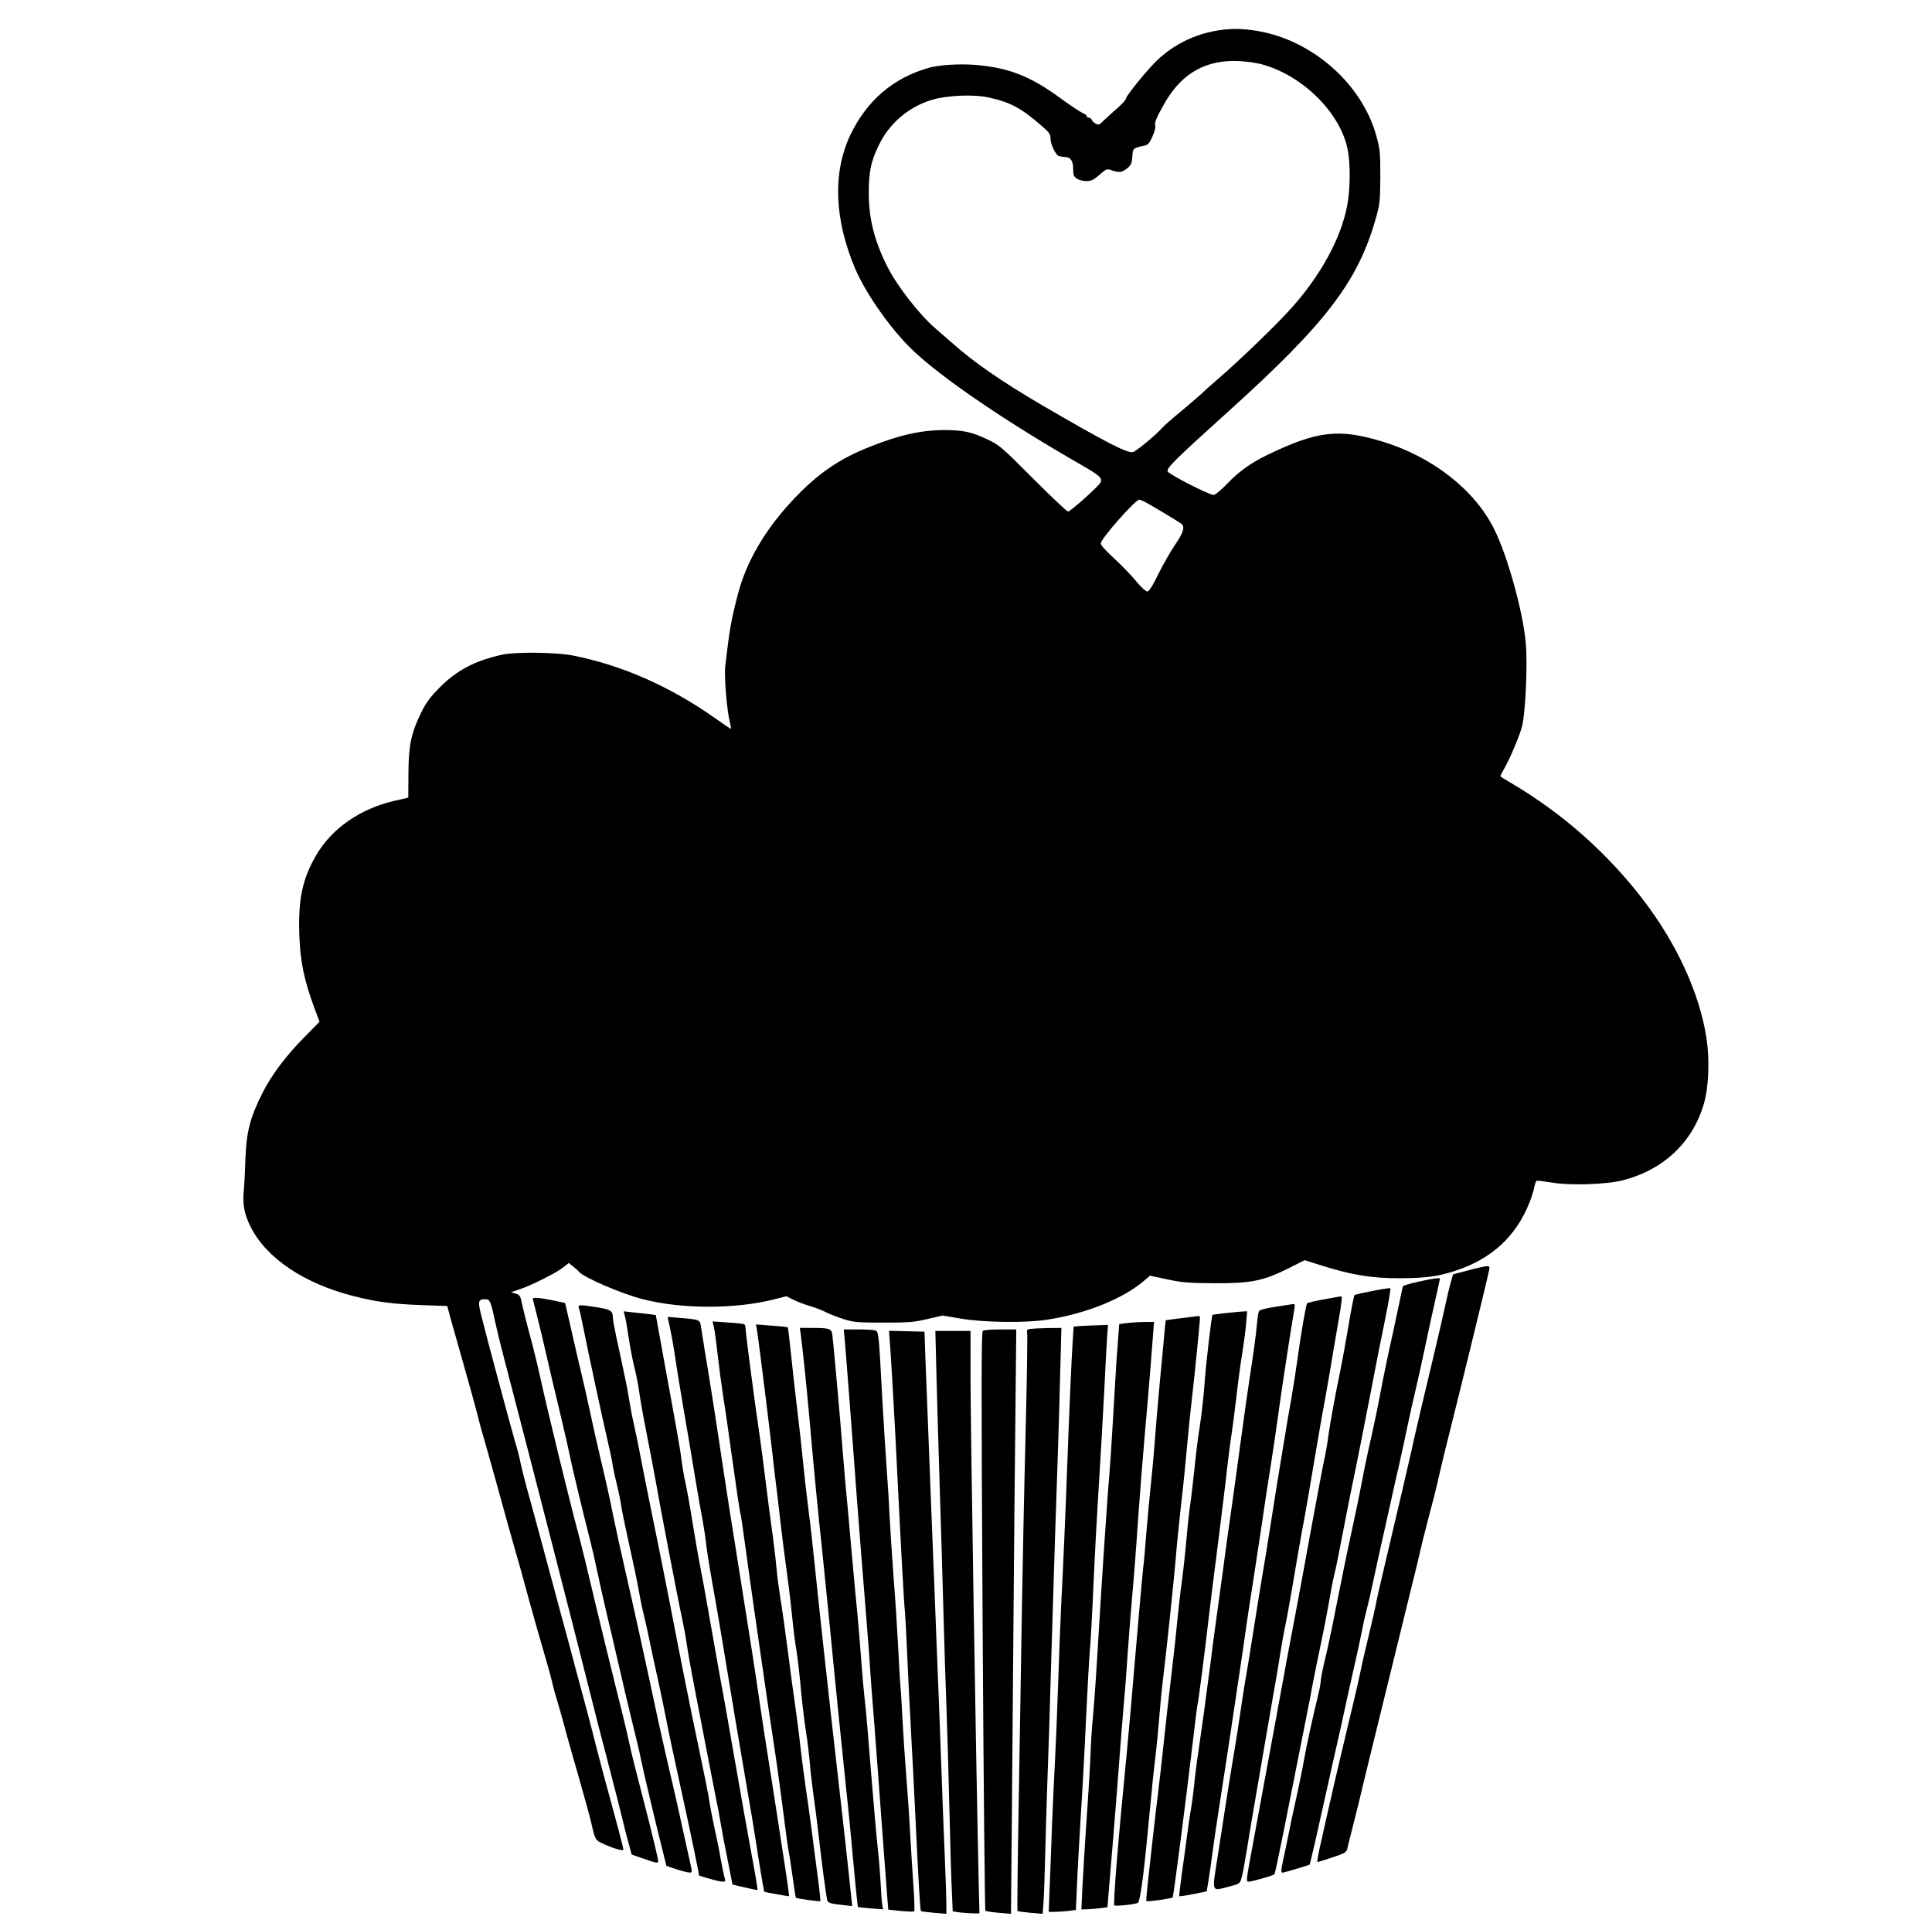
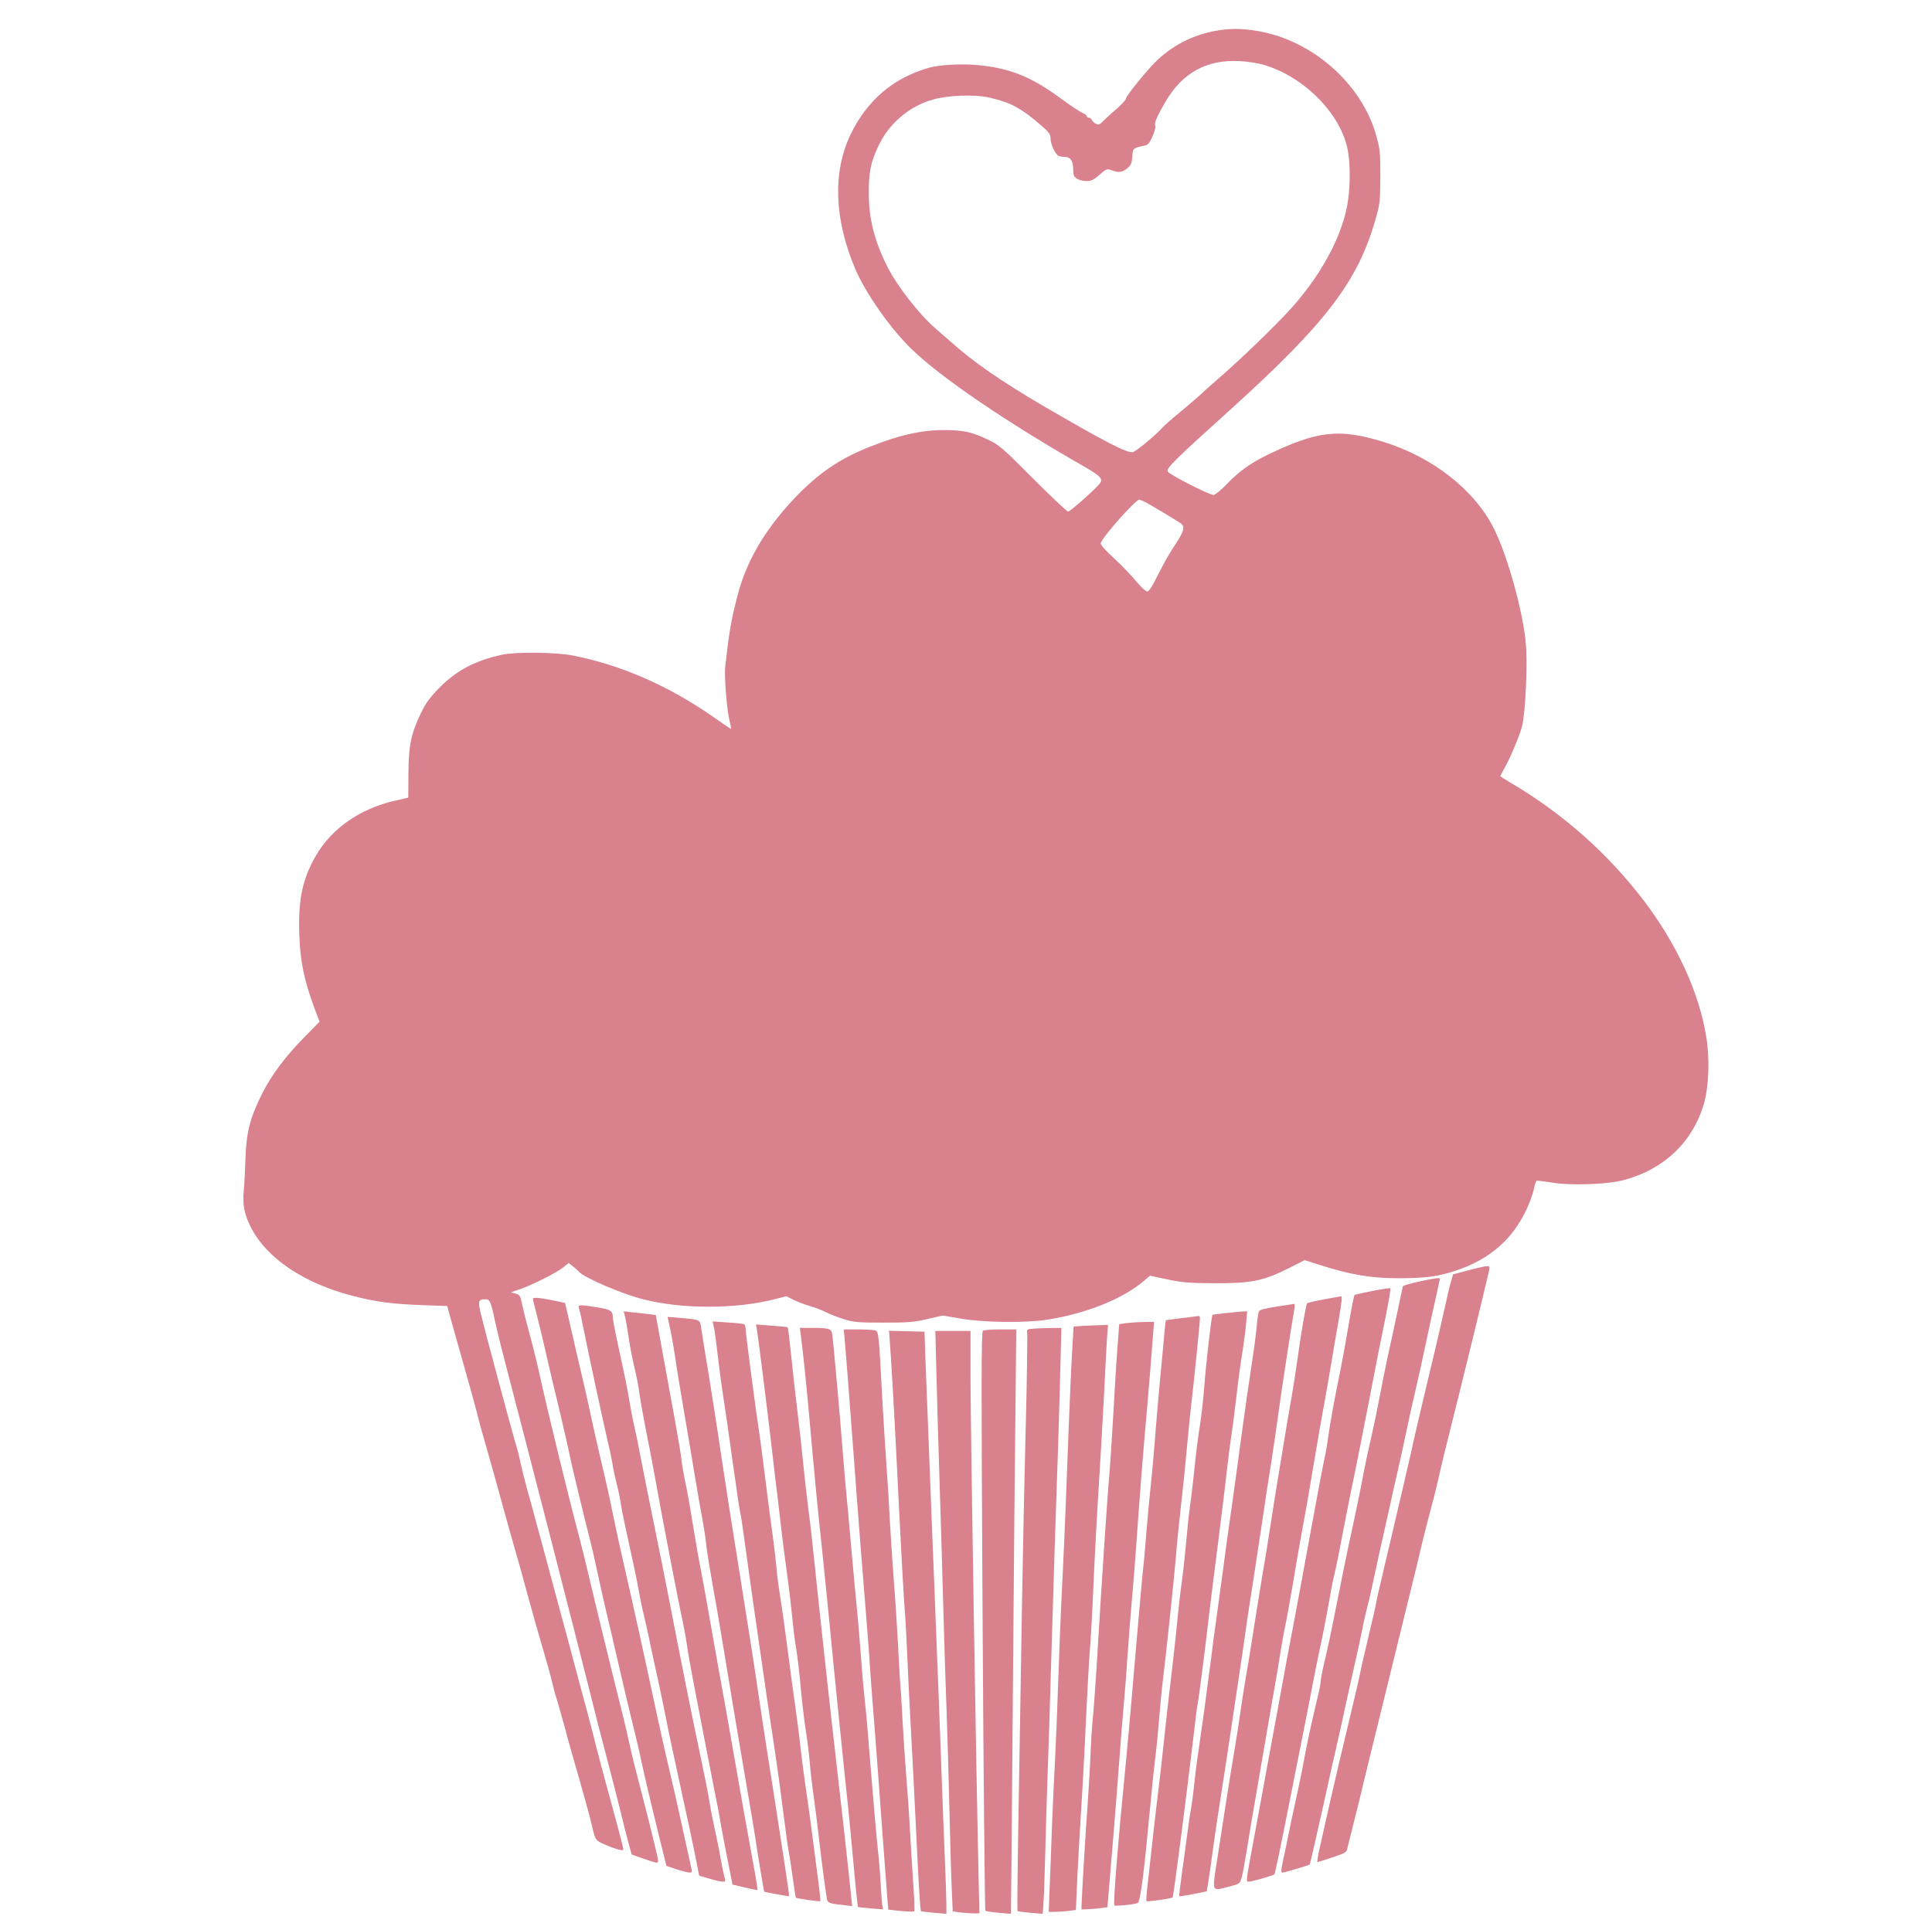
<svg xmlns="http://www.w3.org/2000/svg" version="1.0" width="1280pt" height="1274pt" viewBox="0 0 1280 1274" preserveAspectRatio="xMidYMid meet">
-   <g transform="translate(0,1274) scale(0.1,-0.1)" fill="#000000" stroke="none">
+   <g transform="translate(0,1274) scale(0.1,-0.1)" fill="#d9818d" stroke="none">
    <path d="M8030 12531 c-136 -29 -256 -91 -359 -186 -60 -55 -211 -240 -211 -258 0 -8 -28 -39 -62 -68 -35 -30 -75 -67 -90 -82 -23 -24 -30 -26 -48 -17 -12 6 -24 18 -27 26 -3 8 -11 14 -19 14 -8 0 -14 5 -14 10 0 6 -12 15 -27 21 -15 6 -83 51 -150 100 -197 145 -343 201 -562 219 -103 8 -240 0 -306 -19 -237 -67 -413 -218 -521 -445 -118 -249 -107 -557 31 -885 70 -165 235 -400 377 -537 196 -189 629 -483 1134 -772 108 -62 130 -82 115 -110 -15 -27 -199 -192 -215 -192 -7 0 -112 99 -232 219 -208 209 -223 222 -304 260 -100 48 -161 61 -284 61 -150 0 -299 -33 -491 -110 -206 -81 -346 -178 -508 -349 -192 -205 -314 -415 -371 -639 -43 -167 -54 -232 -81 -467 -8 -63 11 -295 29 -363 7 -29 11 -52 8 -52 -2 0 -48 31 -102 69 -302 213 -620 353 -945 417 -111 22 -380 25 -470 5 -177 -39 -299 -103 -411 -216 -63 -63 -90 -100 -123 -166 -67 -137 -84 -217 -85 -404 l-1 -161 -96 -22 c-225 -53 -410 -182 -514 -359 -91 -156 -120 -292 -112 -527 6 -178 32 -303 100 -486 l34 -91 -106 -108 c-119 -121 -214 -248 -272 -364 -82 -162 -107 -259 -113 -437 -2 -74 -7 -169 -11 -211 -9 -90 4 -157 46 -240 104 -207 354 -376 685 -459 149 -38 247 -51 448 -59 l169 -6 23 -85 c13 -47 53 -188 89 -315 36 -126 75 -268 87 -315 11 -47 41 -155 66 -240 24 -85 66 -234 92 -330 26 -96 66 -238 88 -315 23 -77 64 -225 92 -330 28 -104 72 -257 96 -339 24 -81 51 -177 59 -212 8 -35 23 -92 34 -126 11 -35 34 -117 52 -183 17 -66 61 -221 97 -345 35 -124 71 -252 78 -285 26 -114 28 -119 70 -139 72 -34 144 -56 144 -43 0 11 -29 123 -126 477 -18 69 -43 161 -54 205 -10 44 -37 145 -58 225 -22 80 -60 224 -86 320 -25 96 -64 240 -86 320 -21 80 -62 231 -90 335 -76 281 -107 398 -140 515 -16 58 -34 132 -41 164 -6 33 -22 96 -36 140 -28 96 -197 724 -226 844 -22 91 -19 102 31 102 27 0 35 -17 61 -143 11 -50 37 -159 59 -242 191 -732 452 -1747 582 -2265 22 -91 63 -248 90 -350 72 -278 90 -348 110 -430 9 -41 28 -114 41 -162 l24 -88 60 -21 c115 -40 115 -40 115 -18 0 10 -27 124 -59 252 -101 392 -113 439 -131 522 -9 44 -29 127 -43 185 -59 233 -188 764 -222 910 -20 85 -49 205 -65 265 -74 276 -210 836 -266 1090 -13 61 -41 175 -63 255 -22 80 -45 173 -52 207 -11 55 -15 62 -43 70 l-31 9 55 19 c80 26 244 109 289 144 l39 31 28 -22 c16 -13 34 -28 39 -35 30 -38 283 -147 425 -183 258 -66 611 -66 868 -1 l82 21 47 -24 c27 -13 75 -31 108 -41 32 -9 80 -27 105 -40 25 -13 79 -34 120 -47 68 -21 94 -23 265 -23 164 0 203 3 290 24 l100 23 124 -21 c149 -25 424 -29 566 -7 259 40 504 138 644 258 l40 34 113 -24 c97 -21 142 -25 313 -26 243 -1 324 15 492 99 l107 54 91 -29 c212 -68 346 -91 537 -91 169 1 250 11 362 47 245 78 408 227 499 454 14 36 29 82 32 103 4 20 11 39 15 42 4 2 47 -3 96 -11 123 -22 367 -14 479 15 270 71 461 253 535 511 31 109 38 293 15 435 -46 295 -197 623 -420 914 -238 310 -532 570 -872 771 -40 23 -73 44 -73 47 0 2 11 23 24 46 39 67 104 221 120 284 23 90 37 408 25 549 -18 207 -120 578 -210 758 -128 259 -410 480 -741 580 -288 87 -429 71 -758 -87 -110 -53 -192 -111 -268 -191 -40 -42 -81 -76 -91 -76 -31 0 -298 137 -305 156 -8 22 45 75 404 399 647 584 858 861 976 1281 26 91 28 113 29 274 0 162 -2 182 -28 275 -96 340 -421 627 -782 689 -115 20 -198 19 -305 -3z m340 -220 c264 -76 506 -317 557 -554 21 -97 20 -270 -2 -382 -42 -217 -176 -462 -373 -681 -102 -113 -333 -336 -482 -465 -47 -41 -95 -83 -106 -95 -12 -11 -72 -64 -135 -116 -63 -52 -121 -103 -129 -113 -34 -41 -171 -155 -194 -161 -37 -9 -184 67 -606 313 -264 155 -454 286 -595 413 -28 25 -77 67 -108 94 -105 90 -253 280 -316 405 -86 169 -124 317 -125 481 -1 148 12 215 65 325 70 148 202 260 359 305 101 29 278 36 375 13 142 -32 214 -71 352 -192 44 -38 53 -52 53 -79 0 -39 33 -107 55 -116 9 -3 27 -6 40 -6 37 0 55 -26 55 -80 0 -40 4 -50 25 -64 13 -9 42 -16 63 -16 32 0 48 8 87 42 44 39 49 41 79 30 48 -18 71 -15 105 13 25 22 30 34 33 78 3 55 5 56 81 72 23 5 33 17 52 60 14 30 22 61 19 70 -8 20 10 62 67 160 113 193 273 281 489 270 52 -2 124 -13 160 -24z m-793 -2893 c29 -13 229 -133 251 -150 24 -20 12 -58 -44 -140 -31 -46 -81 -134 -111 -195 -38 -78 -61 -113 -72 -113 -10 0 -41 29 -71 65 -29 36 -95 105 -147 153 -63 58 -93 92 -90 103 10 39 220 277 254 288 1 1 15 -5 30 -11z" />
    <path d="M9726 4321 l-99 -26 -13 -45 c-8 -25 -27 -106 -43 -180 -28 -126 -70 -307 -156 -665 -19 -82 -49 -208 -64 -280 -28 -123 -70 -305 -181 -775 -27 -113 -52 -223 -55 -245 -4 -22 -25 -112 -46 -200 -21 -88 -46 -194 -54 -235 -8 -41 -28 -129 -44 -195 -52 -217 -62 -259 -88 -370 -14 -60 -36 -155 -49 -210 -13 -55 -35 -152 -49 -215 -14 -63 -34 -152 -44 -197 -10 -46 -16 -83 -12 -83 3 0 48 14 98 31 82 27 94 34 99 57 3 15 16 68 29 117 13 50 35 140 50 200 14 61 46 191 70 290 126 514 212 864 265 1080 33 132 64 260 69 285 5 25 30 124 55 220 26 96 58 222 70 280 13 58 48 204 79 325 60 236 241 979 252 1033 6 29 4 32 -17 31 -13 -1 -68 -13 -122 -28z" />
    <path d="M9396 4246 c-55 -12 -101 -26 -102 -31 -1 -6 -16 -77 -34 -160 -17 -82 -47 -220 -66 -305 -18 -85 -42 -204 -53 -265 -11 -60 -36 -180 -55 -265 -20 -85 -48 -216 -61 -290 -14 -74 -43 -216 -65 -315 -21 -99 -49 -227 -60 -285 -12 -58 -29 -148 -40 -200 -44 -223 -63 -311 -86 -406 -13 -56 -24 -113 -24 -126 0 -13 -9 -60 -20 -104 -34 -141 -71 -307 -90 -414 -10 -58 -34 -175 -53 -260 -19 -85 -42 -193 -51 -240 -9 -47 -25 -122 -35 -167 -14 -65 -15 -83 -5 -83 12 0 176 49 181 54 3 3 64 271 118 516 18 85 48 216 65 290 17 74 42 187 55 250 14 63 41 185 60 270 20 85 42 191 51 235 8 44 22 103 29 130 8 28 23 93 34 145 11 52 34 158 51 235 17 77 47 210 66 295 19 85 47 214 64 285 16 72 41 184 54 250 14 66 39 179 56 250 17 72 46 204 65 295 19 91 48 225 65 298 16 73 30 135 30 138 0 8 -46 2 -144 -20z" />
    <path d="M9093 4185 c-62 -12 -116 -24 -119 -28 -4 -4 -22 -95 -40 -203 -18 -107 -42 -239 -53 -292 -36 -172 -69 -355 -81 -442 -6 -47 -17 -112 -25 -146 -8 -33 -48 -247 -90 -475 -41 -228 -89 -484 -105 -569 -27 -139 -69 -364 -130 -700 -28 -153 -113 -615 -150 -815 -44 -234 -45 -245 -29 -245 22 0 163 40 172 49 4 4 31 131 61 282 30 150 80 402 111 559 31 157 68 341 80 410 13 69 40 202 60 295 20 94 42 212 51 264 8 51 23 130 34 175 11 44 38 178 60 296 23 118 54 278 71 355 16 77 61 304 100 505 38 201 87 449 109 553 21 103 35 189 31 190 -3 2 -57 -6 -118 -18z" />
    <path d="M8771 4129 c-57 -10 -107 -22 -111 -26 -8 -9 -43 -215 -65 -378 -8 -60 -26 -173 -39 -250 -14 -77 -37 -212 -51 -300 -15 -88 -37 -227 -51 -310 -13 -82 -33 -208 -44 -280 -11 -71 -33 -209 -50 -305 -16 -96 -43 -265 -60 -375 -17 -110 -40 -249 -51 -310 -10 -60 -25 -157 -33 -215 -8 -58 -26 -172 -40 -255 -14 -82 -37 -224 -51 -315 -14 -91 -40 -259 -58 -375 -38 -244 -44 -228 78 -197 68 18 70 19 81 59 7 22 21 101 33 174 11 74 39 238 61 364 22 127 49 284 60 350 11 66 34 197 50 290 17 94 40 226 50 295 11 69 26 154 34 190 8 36 31 162 51 280 19 118 49 287 65 375 17 88 51 282 75 430 25 149 56 329 70 400 13 72 33 189 45 260 12 72 32 193 46 270 26 151 28 176 17 174 -5 -1 -55 -9 -112 -20z" />
    <path d="M3530 4133 c0 -3 13 -56 29 -117 16 -61 43 -176 61 -256 18 -80 59 -253 91 -385 31 -132 60 -258 64 -280 8 -47 95 -409 129 -540 13 -49 36 -148 51 -220 15 -71 44 -202 65 -290 21 -88 46 -194 55 -235 31 -137 106 -454 135 -570 16 -63 34 -142 40 -175 10 -53 104 -449 149 -625 l16 -65 65 -22 c36 -12 75 -22 86 -22 21 -1 21 0 8 57 -7 31 -30 134 -50 227 -20 94 -58 264 -86 380 -27 116 -62 273 -79 350 -79 373 -173 799 -224 1020 -25 110 -57 254 -70 320 -27 132 -39 190 -90 405 -19 80 -48 210 -65 290 -17 80 -44 201 -61 270 -16 69 -47 199 -67 290 l-38 165 -79 17 c-87 18 -135 22 -135 11z" />
    <path d="M8457 4081 c-73 -11 -111 -21 -116 -31 -5 -8 -11 -53 -15 -100 -4 -47 -20 -168 -36 -270 -16 -102 -45 -306 -65 -455 -20 -148 -51 -378 -70 -510 -19 -132 -44 -312 -55 -400 -12 -88 -30 -223 -41 -300 -11 -77 -29 -210 -39 -295 -29 -226 -58 -437 -80 -585 -11 -71 -24 -175 -29 -230 -6 -55 -15 -123 -20 -151 -6 -29 -17 -107 -26 -175 -9 -68 -25 -187 -36 -263 -10 -76 -18 -141 -16 -142 2 -2 44 4 93 14 l89 18 12 74 c7 41 19 127 27 190 8 63 33 230 55 370 22 140 54 350 71 465 66 439 91 612 101 685 6 41 23 156 39 255 15 99 42 277 60 395 17 118 44 298 61 400 16 102 38 253 49 335 17 130 89 599 106 693 3 17 2 31 -2 31 -5 -1 -58 -9 -117 -18z" />
    <path d="M3835 4073 c4 -10 18 -72 31 -138 34 -171 131 -622 159 -740 13 -55 27 -120 31 -145 3 -25 16 -88 29 -140 13 -52 26 -117 30 -145 3 -27 27 -140 51 -250 25 -110 54 -247 64 -305 10 -58 25 -132 34 -166 8 -33 27 -114 40 -180 13 -65 39 -182 56 -259 17 -77 39 -185 50 -240 10 -55 35 -174 55 -265 88 -402 131 -605 156 -732 l11 -58 68 -20 c37 -11 76 -20 88 -20 19 0 20 3 11 33 -5 17 -16 73 -25 122 -8 50 -26 137 -39 195 -13 58 -28 137 -34 175 -5 39 -35 189 -66 335 -56 264 -127 621 -206 1030 -23 118 -66 334 -96 480 -30 146 -68 335 -84 420 -16 85 -38 193 -49 240 -11 47 -24 117 -30 155 -10 66 -29 160 -86 421 -13 61 -24 122 -24 135 0 42 -15 51 -101 65 -116 19 -133 18 -124 -3z" />
    <path d="M4140 4019 c5 -17 16 -81 25 -142 9 -62 27 -155 40 -207 13 -52 26 -122 30 -155 4 -33 26 -159 50 -280 24 -121 51 -263 60 -315 23 -136 152 -809 175 -910 10 -47 24 -121 30 -165 6 -44 24 -147 40 -230 16 -82 52 -269 80 -415 28 -146 60 -310 71 -365 12 -55 27 -136 34 -180 7 -44 28 -153 46 -242 l32 -162 81 -19 c45 -11 82 -18 84 -17 2 2 -6 57 -18 122 -59 327 -91 502 -114 638 -61 352 -98 560 -127 715 -16 91 -47 264 -68 385 -21 121 -46 256 -55 300 -9 44 -29 163 -46 265 -16 102 -38 226 -49 275 -11 50 -22 117 -26 150 -3 33 -22 146 -41 250 -19 105 -56 307 -82 450 l-47 260 -45 6 c-25 3 -73 9 -107 12 l-61 7 8 -31z" />
    <path d="M8120 4038 c-47 -5 -86 -10 -87 -11 -6 -7 -45 -338 -53 -462 -6 -82 -20 -204 -30 -270 -11 -66 -27 -190 -35 -275 -9 -85 -22 -200 -30 -255 -8 -55 -19 -158 -25 -230 -6 -71 -19 -195 -30 -275 -11 -80 -24 -197 -30 -260 -6 -63 -19 -189 -30 -280 -27 -229 -49 -420 -66 -585 -8 -77 -21 -192 -29 -255 -13 -102 -48 -412 -74 -650 -5 -47 -8 -87 -5 -89 5 -5 166 17 173 25 6 6 90 658 136 1049 14 121 27 227 30 235 5 18 48 347 74 577 11 92 38 312 61 488 22 176 50 399 60 495 11 96 25 200 30 230 5 30 19 135 30 232 11 98 29 233 40 300 11 67 23 157 26 200 l7 78 -29 -1 c-16 -1 -67 -6 -114 -11z" />
    <path d="M7830 4005 c-58 -7 -106 -14 -106 -14 -1 -1 -5 -31 -8 -68 -3 -38 -17 -187 -31 -333 -14 -146 -29 -330 -35 -410 -6 -80 -17 -203 -25 -275 -8 -71 -21 -215 -30 -320 -8 -104 -17 -206 -20 -225 -5 -35 -53 -583 -80 -905 -8 -93 -23 -262 -34 -375 -54 -546 -87 -958 -78 -967 8 -7 140 7 156 17 14 8 38 179 65 470 9 91 21 215 27 275 5 61 17 162 24 225 8 63 19 178 25 255 6 77 17 192 25 255 21 168 72 655 85 805 5 72 21 227 34 345 14 118 32 298 41 400 9 102 23 239 31 305 15 124 54 514 54 540 0 8 -3 14 -7 14 -5 -1 -55 -7 -113 -14z" />
    <path d="M4441 3929 c10 -46 25 -133 34 -194 8 -60 34 -216 56 -345 22 -129 56 -327 74 -440 19 -113 41 -241 50 -285 8 -44 20 -120 25 -170 6 -49 24 -162 40 -250 16 -88 43 -241 59 -340 52 -319 140 -844 176 -1050 19 -110 42 -245 50 -300 17 -116 56 -349 58 -351 6 -4 163 -32 165 -30 1 2 -11 93 -28 202 -69 448 -82 537 -110 709 -16 99 -40 261 -55 360 -30 207 -72 479 -115 745 -78 487 -111 699 -135 860 -30 205 -88 578 -115 735 -10 61 -21 131 -25 157 -7 53 -7 53 -136 64 l-86 7 18 -84z" />
    <path d="M4730 3944 c5 -21 16 -104 25 -184 9 -80 25 -199 35 -265 11 -66 40 -268 65 -449 25 -181 48 -333 50 -336 3 -4 16 -92 30 -196 14 -104 45 -328 70 -499 25 -170 52 -357 60 -415 8 -58 28 -195 45 -305 35 -230 51 -343 86 -615 13 -107 27 -202 29 -210 3 -9 14 -80 25 -159 11 -79 21 -146 23 -147 6 -6 158 -27 162 -23 2 3 -7 88 -21 189 -13 102 -31 237 -39 300 -8 63 -24 176 -35 250 -11 74 -27 198 -36 275 -8 77 -24 199 -34 270 -11 72 -33 238 -50 370 -17 132 -39 292 -50 355 -10 63 -22 151 -25 195 -4 44 -15 141 -25 215 -11 74 -31 229 -45 343 -14 114 -32 253 -40 309 -29 189 -95 693 -95 720 0 15 -4 29 -9 32 -5 3 -54 9 -109 12 l-101 7 9 -39z" />
    <path d="M7455 3971 l-40 -6 -11 -150 c-7 -82 -19 -283 -28 -445 -9 -162 -21 -342 -26 -400 -12 -124 -52 -726 -80 -1200 -11 -184 -25 -373 -30 -420 -5 -47 -12 -152 -15 -235 -3 -82 -13 -238 -20 -345 -14 -188 -37 -578 -39 -650 l-1 -34 50 2 c28 1 66 5 86 8 l36 5 6 72 c3 40 17 207 31 372 14 165 32 399 41 520 9 121 22 290 30 375 8 85 19 232 25 325 6 94 20 267 30 385 11 118 29 352 40 520 12 168 32 424 45 570 21 228 49 578 58 703 l3 37 -76 -1 c-41 -1 -93 -5 -115 -8z" />
    <path d="M5014 3934 c6 -30 65 -500 92 -729 8 -71 21 -184 29 -250 9 -66 24 -199 35 -295 11 -96 31 -256 45 -355 14 -99 29 -232 35 -295 6 -63 17 -154 26 -203 8 -48 21 -160 29 -250 8 -89 23 -218 34 -287 11 -69 22 -163 26 -210 3 -47 15 -146 25 -220 11 -74 26 -198 35 -275 9 -77 22 -187 30 -245 8 -58 17 -124 21 -147 6 -46 6 -46 114 -58 l56 -7 -12 114 c-16 158 -60 553 -89 803 -37 316 -132 1188 -150 1370 -9 88 -26 246 -40 350 -13 105 -29 244 -35 310 -6 66 -22 212 -36 325 -14 113 -33 285 -43 383 -10 98 -20 179 -22 181 -2 2 -51 7 -108 11 l-103 8 6 -29z" />
    <path d="M7169 3953 l-56 -4 -6 -97 c-8 -114 -22 -443 -37 -842 -11 -304 -24 -605 -40 -920 -5 -107 -14 -341 -20 -520 -6 -179 -15 -399 -20 -490 -5 -91 -14 -284 -20 -430 -5 -146 -12 -336 -16 -422 l-6 -158 39 0 c21 0 61 3 90 6 l51 7 7 156 c3 86 15 293 25 461 11 168 27 458 35 645 9 187 20 390 25 452 6 61 17 264 25 450 8 186 24 478 35 648 11 171 26 445 35 610 8 165 17 335 20 378 l6 77 -58 -2 c-32 -1 -83 -3 -114 -5z" />
    <path d="M5305 3898 c13 -99 36 -318 55 -528 34 -387 58 -636 85 -885 14 -132 36 -355 50 -495 33 -346 92 -924 110 -1095 14 -125 30 -290 65 -670 7 -66 13 -121 14 -123 2 -1 40 -5 85 -9 l82 -6 -5 24 c-3 13 -8 76 -11 139 -3 63 -12 173 -20 245 -8 72 -28 301 -45 511 -16 209 -34 416 -40 460 -5 43 -17 171 -25 284 -8 113 -20 248 -25 300 -6 52 -23 246 -40 430 -16 184 -34 382 -40 440 -5 58 -14 166 -20 240 -11 153 -59 689 -66 736 -5 39 -20 44 -132 44 l-83 0 6 -42z" />
    <path d="M6822 3933 c-17 -3 -21 -9 -17 -26 3 -12 -1 -308 -10 -657 -9 -349 -20 -887 -25 -1195 -5 -308 -14 -878 -21 -1267 -7 -389 -10 -710 -8 -712 3 -3 41 -8 86 -12 l81 -7 6 84 c3 46 8 190 11 319 3 129 10 354 15 500 6 146 17 501 25 790 9 289 20 651 25 805 16 454 28 832 35 1118 l7 267 -94 -1 c-51 -1 -103 -4 -116 -6z" />
    <path d="M5595 3878 c6 -58 48 -608 65 -838 13 -187 66 -864 85 -1090 8 -96 17 -220 20 -275 4 -55 17 -237 31 -405 13 -168 35 -465 49 -660 15 -195 29 -393 33 -440 l7 -85 83 -9 c46 -4 86 -6 89 -2 3 3 1 83 -6 178 -7 95 -16 254 -22 353 -5 99 -16 259 -24 355 -8 96 -19 263 -25 370 -5 107 -12 218 -15 245 -3 28 -9 145 -15 260 -6 116 -19 320 -30 455 -10 135 -21 306 -25 380 -3 74 -12 223 -20 330 -8 107 -21 321 -30 475 -23 438 -23 442 -49 449 -11 3 -63 6 -114 6 l-92 0 5 -52z" />
    <path d="M6512 3921 c-11 -7 -11 -338 -2 -1922 6 -1053 15 -1917 18 -1921 4 -4 44 -10 88 -14 l82 -7 6 654 c3 360 8 962 11 1339 3 377 8 954 12 1283 l6 597 -104 0 c-57 0 -110 -4 -117 -9z" />
    <path d="M5895 3853 c9 -113 34 -554 45 -783 24 -491 50 -977 55 -1005 2 -16 9 -142 15 -280 6 -137 17 -365 25 -505 8 -140 21 -403 30 -585 21 -442 31 -615 37 -620 2 -2 41 -7 86 -11 l82 -7 0 59 c0 32 -4 169 -10 304 -6 135 -17 427 -25 650 -8 223 -21 574 -30 780 -8 206 -21 548 -30 760 -8 212 -20 502 -25 645 -6 143 -14 350 -18 460 l-7 200 -118 3 -117 3 5 -68z" />
    <path d="M6204 3638 c4 -156 13 -481 21 -723 8 -242 19 -620 25 -840 6 -220 15 -517 21 -660 5 -143 14 -440 19 -660 5 -220 12 -464 16 -541 l6 -141 51 -7 c29 -3 69 -6 89 -6 l37 0 -5 213 c-17 744 -53 2968 -54 3320 l0 327 -116 0 -117 0 7 -282z" />
  </g>
</svg>
